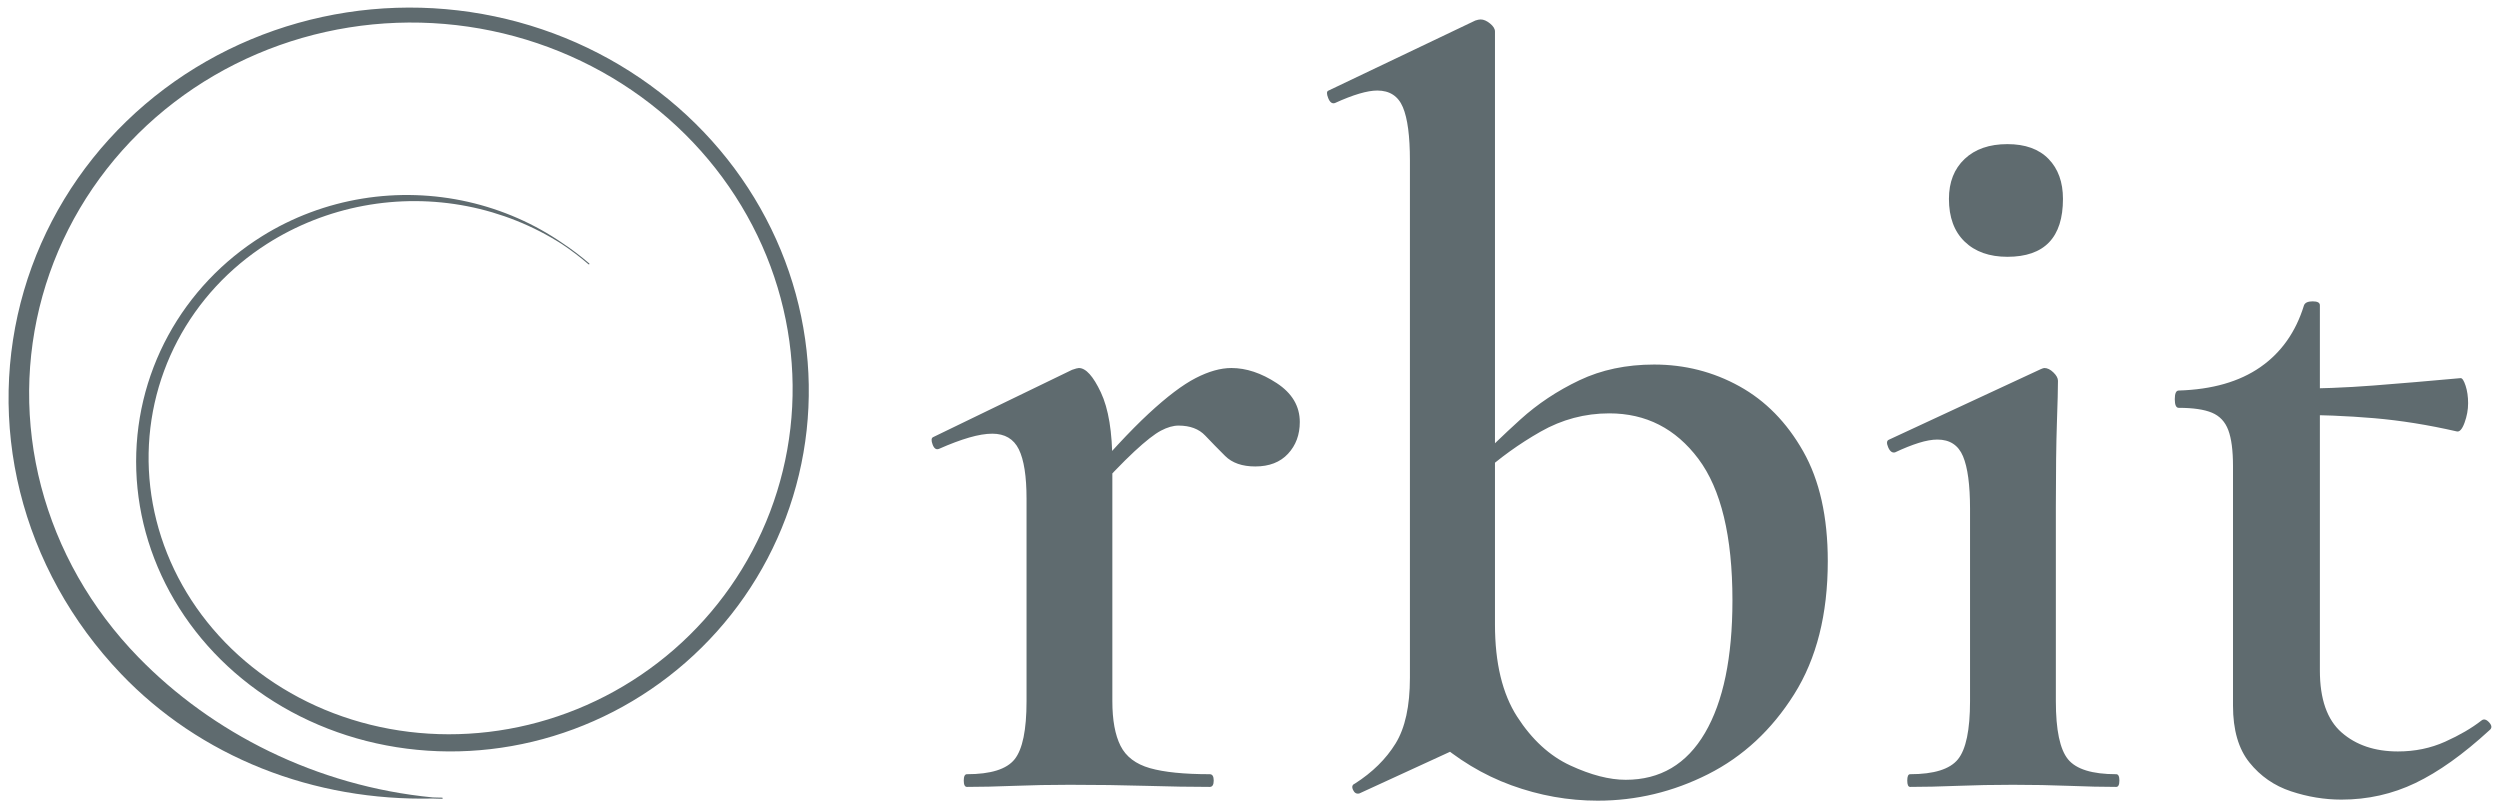
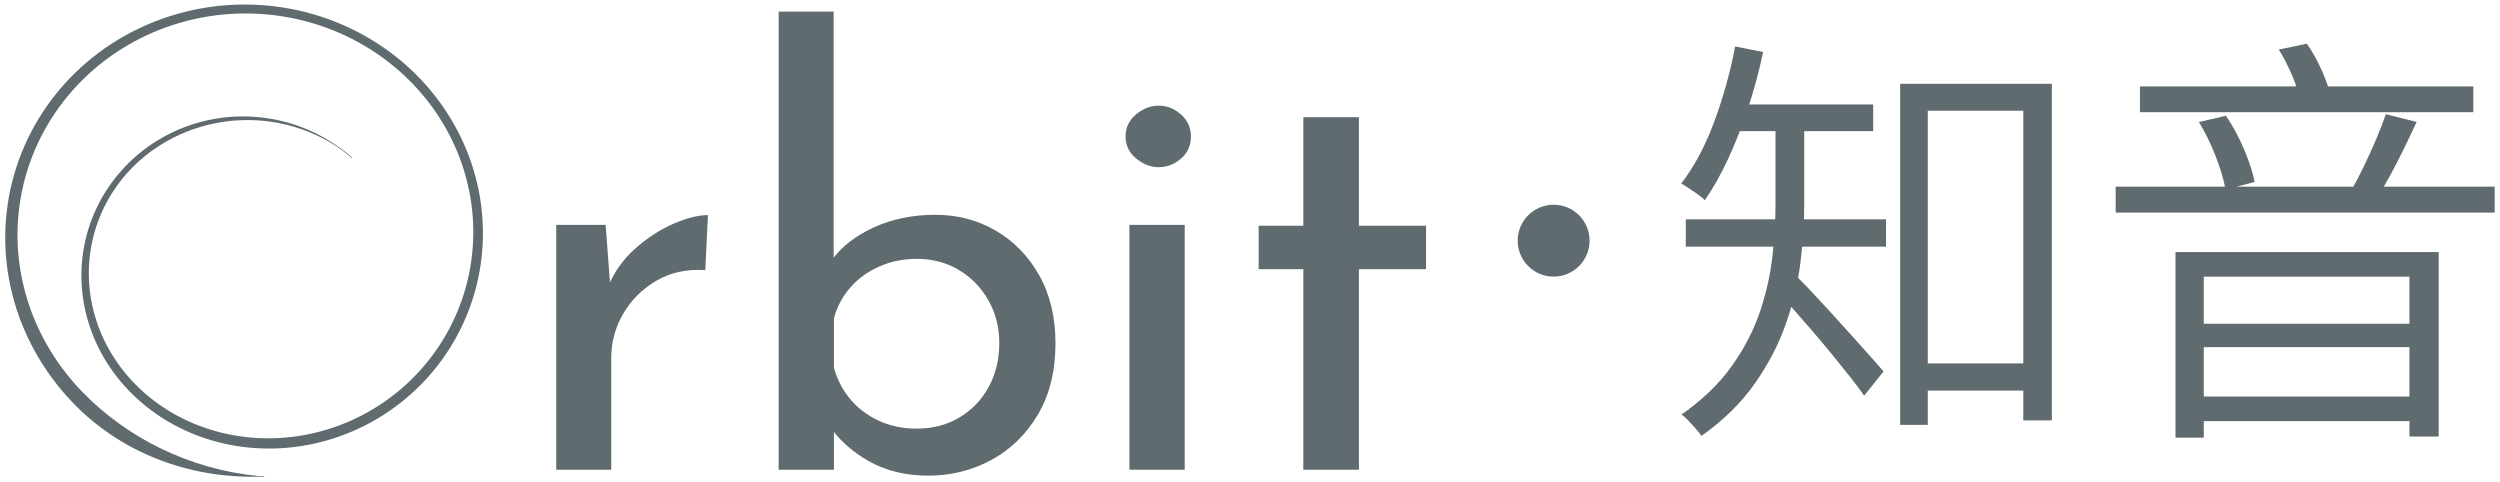
- <svg xmlns="http://www.w3.org/2000/svg" viewBox="38.9 40 1326.8 429.3" width="1327" height="429">
+ <svg xmlns="http://www.w3.org/2000/svg" viewBox="38.9 40 2223.2 428.3" width="2223" height="428">
  <g fill="#5f6b6f">
    <path d="M351.336 179.938C346.877 176.086 342.154 172.495 337.201 169.198C337.083 169.12 336.968 169.038 336.851 168.958C336.735 168.878 336.618 168.798 336.501 168.718C336.267 168.559 336.033 168.4 335.798 168.242C335.328 167.926 334.856 167.613 334.382 167.302C333.434 166.681 332.477 166.07 331.512 165.47C329.583 164.27 327.621 163.114 325.628 162.003C321.642 159.78 317.535 157.739 313.323 155.891C304.9 152.195 296.059 149.276 286.965 147.214C277.871 145.152 268.523 143.947 259.101 143.649C249.679 143.351 240.184 143.96 230.807 145.489C221.429 147.019 212.17 149.469 203.223 152.815C194.276 156.161 185.642 160.404 177.512 165.479C167.181 171.928 157.647 179.69 149.239 188.559C140.831 197.428 133.551 207.402 127.673 218.196C121.795 228.989 117.321 240.601 114.446 252.679C111.571 264.757 110.297 277.299 110.725 289.908C111.152 302.517 113.282 315.192 117.106 327.513C120.93 339.834 126.448 351.8 133.543 363.001C140.637 374.202 149.307 384.636 159.325 393.929C169.343 403.223 180.71 411.375 193.103 418.076C205.497 424.776 218.917 430.023 232.967 433.592C247.017 437.161 261.696 439.051 276.556 439.138C291.416 439.225 306.456 437.509 321.203 433.976C335.951 430.444 350.405 425.096 364.099 418.035C377.793 410.975 390.725 402.203 402.464 391.935C414.203 381.667 424.748 369.904 433.733 356.964C442.718 344.024 450.141 329.908 455.727 315.017C461.313 300.127 465.062 284.463 466.808 268.488C467.681 260.5 468.055 252.434 467.922 244.352C467.789 236.27 467.148 228.171 465.998 220.118C464.848 212.064 463.19 204.055 461.03 196.153C458.87 188.251 456.208 180.455 453.059 172.827C446.761 157.569 438.509 142.983 428.514 129.522C418.518 116.061 406.78 103.728 393.623 92.917C380.465 82.106 365.889 72.818 350.311 65.362C334.733 57.906 318.155 52.284 301.063 48.699C283.971 45.115 266.368 43.568 248.781 44.145C239.988 44.434 231.2 45.252 222.484 46.597C213.769 47.943 205.126 49.816 196.623 52.208C188.121 54.6 179.758 57.51 171.603 60.922C163.447 64.334 155.499 68.248 147.821 72.638C140.144 77.027 132.737 81.893 125.663 87.203C118.589 92.513 111.847 98.266 105.494 104.423C99.142 110.579 93.178 117.139 87.656 124.056C82.133 130.972 77.052 138.245 72.458 145.821C67.864 153.396 63.756 161.275 60.175 169.398C56.594 177.521 53.539 185.887 51.042 194.434C48.544 202.981 46.604 211.707 45.244 220.546C43.885 229.385 43.106 238.335 42.922 247.327C42.738 256.319 43.148 265.352 44.158 274.354C45.168 283.355 46.777 292.326 48.98 301.191C51.184 310.056 53.982 318.817 57.36 327.401C60.738 335.984 64.696 344.391 69.21 352.549C73.723 360.708 78.793 368.619 84.384 376.214C89.975 383.81 96.089 391.09 102.683 397.992C112.955 408.745 124.503 418.475 137.061 426.911C149.618 435.347 163.184 442.487 177.426 448.157C191.667 453.827 206.582 458.026 221.814 460.695C237.046 463.363 252.592 464.501 268.122 464.154C268.174 464.153 268.227 464.158 268.279 464.159C268.332 464.161 268.385 464.163 268.437 464.165C268.543 464.169 268.648 464.173 268.753 464.176C268.964 464.183 269.174 464.19 269.385 464.197C269.806 464.21 270.228 464.223 270.649 464.234C271.492 464.256 272.336 464.274 273.18 464.288C273.345 464.291 273.482 464.159 273.485 463.993C273.487 463.827 273.355 463.691 273.19 463.688C272.348 463.674 271.506 463.656 270.665 463.634C270.245 463.623 269.824 463.611 269.404 463.597C269.194 463.591 268.984 463.584 268.774 463.576C268.669 463.573 268.564 463.569 268.459 463.565C268.406 463.564 268.354 463.562 268.301 463.56C268.249 463.558 268.196 463.559 268.144 463.554C252.719 462.069 237.63 459.169 223.108 455.035C208.586 450.901 194.63 445.534 181.408 439.112C168.186 432.69 155.695 425.213 144.066 416.834C132.436 408.456 121.666 399.175 111.875 389.126C105.591 382.676 99.753 375.868 94.402 368.759C89.051 361.65 84.187 354.24 79.841 346.591C75.495 338.942 71.668 331.053 68.383 322.989C65.099 314.925 62.356 306.686 60.172 298.338C57.988 289.99 56.361 281.533 55.3 273.035C54.239 264.537 53.742 255.997 53.809 247.483C53.877 238.97 54.507 230.482 55.691 222.087C56.874 213.693 58.611 205.39 60.883 197.246C63.155 189.101 65.961 181.115 69.276 173.347C72.59 165.58 76.413 158.032 80.71 150.762C85.006 143.493 89.776 136.501 94.979 129.84C100.181 123.18 105.816 116.851 111.834 110.901C117.853 104.952 124.255 99.382 130.988 94.233C137.721 89.083 144.783 84.355 152.118 80.083C159.452 75.81 167.057 71.994 174.871 68.659C182.686 65.325 190.709 62.473 198.875 60.122C207.041 57.772 215.351 55.923 223.737 54.586C232.124 53.249 240.586 52.424 249.058 52.113C257.53 51.802 266.01 52.006 274.433 52.717C282.856 53.429 291.221 54.649 299.463 56.363C307.704 58.077 315.823 60.285 323.757 62.965C331.691 65.646 339.44 68.798 346.945 72.393C354.45 75.988 361.711 80.026 368.675 84.471C375.639 88.916 382.306 93.767 388.627 98.984C394.948 104.201 400.924 109.782 406.512 115.682C412.1 121.581 417.301 127.798 422.08 134.282C431.636 147.25 439.496 161.285 445.465 175.941C451.434 190.596 455.513 205.87 457.633 221.29C459.752 236.71 459.913 252.276 458.166 267.521C456.42 282.766 452.768 297.69 447.376 311.863C441.985 326.036 434.855 339.456 426.253 351.751C417.652 364.047 407.58 375.218 396.384 384.971C385.189 394.724 372.873 403.058 359.841 409.775C346.808 416.492 333.062 421.592 319.04 424.981C305.017 428.369 290.72 430.045 276.59 430.023C262.461 430 248.5 428.279 235.127 424.975C221.754 421.67 208.969 416.784 197.144 410.524C185.319 404.264 174.453 396.632 164.849 387.912C155.244 379.192 146.9 369.386 140.032 358.836C133.165 348.285 127.774 336.991 123.981 325.329C120.187 313.668 117.991 301.64 117.415 289.635C116.839 277.63 117.882 265.649 120.468 254.069C123.055 242.489 127.184 231.313 132.686 220.884C138.189 210.456 145.065 200.778 153.062 192.142C161.059 183.505 170.177 175.911 180.099 169.579C187.908 164.595 196.202 160.372 204.82 156.976C213.438 153.581 222.38 151.014 231.475 149.315C240.571 147.615 249.819 146.783 259.044 146.823C268.269 146.862 277.47 147.775 286.476 149.532C295.482 151.289 304.291 153.89 312.742 157.276C316.967 158.969 321.103 160.857 325.13 162.931C327.143 163.968 329.13 165.052 331.087 166.18C332.066 166.744 333.037 167.319 334.001 167.906C334.483 168.199 334.962 168.495 335.44 168.794C335.679 168.943 335.918 169.093 336.156 169.244C336.275 169.319 336.394 169.395 336.513 169.47C336.631 169.546 336.751 169.62 336.869 169.698C341.801 172.98 346.504 176.556 350.944 180.392C351.069 180.5 351.258 180.486 351.367 180.361C351.475 180.236 351.461 180.046 351.336 179.938Z" />
-     <path d="M616.057 305.607C614.764 303.324 613.471 301.041 612.178 298.764C626.589 281.789 638.678 268.777 648.439 259.73C658.2 250.683 666.533 244.38 673.449 240.821C680.365 237.256 686.691 235.479 692.415 235.479C700.287 235.479 708.31 238.15 716.486 243.497C724.661 248.845 728.749 255.738 728.749 264.178C728.749 270.92 726.669 276.537 722.497 281.03C718.324 285.522 712.527 287.766 705.105 287.766C698.161 287.766 692.825 285.91 689.097 282.199C685.369 278.488 681.833 274.873 678.493 271.347C675.153 267.827 670.43 266.062 664.329 266.062C661.501 266.062 658.386 266.961 654.995 268.749C651.605 270.537 646.898 274.22 640.882 279.798C634.865 285.376 626.589 293.979 616.057 305.607ZM551.946 457.984C550.822 457.984 550.259 456.86 550.259 454.61C550.259 452.361 550.822 451.237 551.946 451.237C564.598 451.237 573.032 448.594 577.26 443.314C581.488 438.035 583.603 427.745 583.603 412.44C583.603 376.583 583.603 340.732 583.603 304.876C583.603 292.944 582.236 284.212 579.509 278.674C576.782 273.135 572.076 270.363 565.396 270.363C561.921 270.363 557.828 271.049 553.127 272.41C548.421 273.776 543.102 275.767 537.17 278.392C535.668 279.039 534.521 278.291 533.717 276.143C532.919 273.995 532.998 272.685 533.953 272.207C558.559 260.287 583.17 248.367 607.775 236.446C609.614 235.8 610.822 235.479 611.402 235.479C615.113 235.479 619.009 239.792 623.08 248.429C627.151 257.065 629.186 269.508 629.186 285.758C629.186 327.985 629.186 370.213 629.186 412.44C629.186 422.493 630.632 430.404 633.527 436.162C636.423 441.92 641.63 445.873 649.147 448.021C656.665 450.163 667.258 451.237 680.927 451.237C682.327 451.237 683.025 452.361 683.025 454.61C683.025 456.86 682.327 457.984 680.927 457.984C671.116 457.984 659.876 457.799 647.202 457.422C634.528 457.045 620.949 456.86 606.47 456.86C596.282 456.86 586.448 457.045 576.956 457.422C567.471 457.799 559.132 457.984 551.946 457.984ZM886.974 465.294C871.371 465.294 856.094 462.567 841.137 457.118C826.181 451.67 812.36 443.326 799.681 432.08C810.594 411.95 821.508 391.826 832.422 371.703C832.422 392.169 836.352 408.498 844.207 420.694C852.068 432.884 861.475 441.515 872.434 446.592C883.393 451.664 893.204 454.206 901.863 454.206C920.211 454.206 934.251 445.906 943.972 429.308C953.694 412.71 958.558 389.246 958.558 358.911C958.558 324.865 952.519 299.798 940.453 283.706C928.38 267.614 912.614 259.567 893.148 259.567C880.188 259.567 868.02 262.806 856.651 269.278C845.276 275.75 834.817 283.284 825.264 291.887C823.634 290.442 821.997 288.991 820.361 287.546C828.233 279.365 836.752 271.122 845.922 262.817C855.093 254.512 865.535 247.574 877.241 242.002C888.953 236.424 902.184 233.635 916.944 233.635C933.233 233.635 948.33 237.475 962.23 245.162C976.135 252.848 987.437 264.375 996.141 279.742C1004.85 295.109 1009.202 314.553 1009.202 338.061C1009.202 366.282 1003.248 389.853 991.333 408.785C979.424 427.717 964.181 441.864 945.609 451.237C927.037 460.61 907.492 465.294 886.974 465.294ZM760.394 461.453C758.893 461.83 757.768 461.2 757.02 459.564C756.273 457.928 756.593 456.82 757.993 456.241C767.333 450.27 774.547 443.168 779.624 434.925C784.701 426.682 787.243 415.065 787.243 400.069C787.243 308.463 787.243 216.862 787.243 125.256C787.243 112.307 786 102.872 783.509 96.956C781.024 91.047 776.492 88.089 769.914 88.089C764.628 88.089 757.122 90.305 747.405 94.735C745.904 95.213 744.712 94.331 743.829 92.081C742.941 89.832 742.98 88.522 743.936 88.146C769.958 75.73 795.981 63.31 822.003 50.895C823.128 50.518 824.067 50.332 824.814 50.332C826.383 50.332 828.042 51.046 829.791 52.475C831.545 53.903 832.422 55.32 832.422 56.714C832.422 180.595 832.422 304.471 832.422 428.352C808.413 439.39 784.403 450.422 760.394 461.453ZM1052.948 457.984C1051.924 457.984 1051.418 456.86 1051.418 454.61C1051.418 452.361 1051.924 451.237 1052.948 451.237C1065.599 451.237 1074.061 448.594 1078.34 443.314C1082.619 438.035 1084.761 427.745 1084.761 412.44C1084.761 378.377 1084.761 344.308 1084.761 310.246C1084.761 297.566 1083.513 288.272 1081.028 282.357C1078.537 276.441 1074.005 273.484 1067.426 273.484C1064.598 273.484 1061.297 274.074 1057.53 275.249C1053.763 276.424 1049.563 278.106 1044.924 280.287C1043.423 280.664 1042.202 279.753 1041.269 277.555C1040.33 275.356 1040.476 274.018 1041.702 273.54C1068.613 261.041 1095.523 248.541 1122.428 236.042C1123.283 235.665 1123.896 235.479 1124.273 235.479C1125.836 235.479 1127.427 236.261 1129.046 237.824C1130.66 239.387 1131.47 240.872 1131.47 242.266C1131.47 246.247 1131.284 253.669 1130.907 264.527C1130.531 275.384 1130.345 290.296 1130.345 309.273C1130.345 343.662 1130.345 378.051 1130.345 412.44C1130.345 427.745 1132.499 438.035 1136.811 443.314C1141.124 448.594 1149.654 451.237 1162.406 451.237C1163.531 451.237 1164.093 452.361 1164.093 454.61C1164.093 456.86 1163.531 457.984 1162.406 457.984C1155.22 457.984 1146.91 457.799 1137.475 457.422C1128.034 457.045 1118.037 456.86 1107.477 456.86C1097.289 456.86 1087.477 457.045 1078.042 457.422C1068.601 457.799 1060.24 457.984 1052.948 457.984ZM1104.61 176.406C1095.04 176.406 1087.471 173.719 1081.905 168.338C1076.338 162.962 1073.555 155.405 1073.555 145.667C1073.555 136.743 1076.338 129.664 1081.905 124.418C1087.471 119.178 1095.04 116.557 1104.61 116.557C1114.073 116.557 1121.36 119.178 1126.465 124.418C1131.571 129.664 1134.124 136.743 1134.124 145.667C1134.124 166.162 1124.284 176.406 1104.61 176.406ZM1282.037 464.731C1273.04 464.731 1264.1 463.258 1255.227 460.312C1246.354 457.366 1239.005 452.271 1233.18 445.029C1227.355 437.793 1224.442 427.734 1224.442 414.857C1224.442 372.422 1224.442 329.993 1224.442 287.558C1224.442 279.275 1223.61 272.91 1221.94 268.463C1220.27 264.015 1217.375 260.934 1213.253 259.213C1209.132 257.493 1203.25 256.632 1195.614 256.632C1194.214 256.632 1193.517 255.097 1193.517 252.033C1193.517 248.974 1194.214 247.439 1195.614 247.439C1213.388 246.894 1227.839 242.755 1238.955 235.018C1250.077 227.281 1257.808 216.334 1262.154 202.164C1262.7 200.764 1264.241 200.067 1266.782 200.067C1269.324 200.067 1270.589 200.764 1270.589 202.164C1270.589 266.826 1270.589 331.488 1270.589 396.15C1270.589 411.349 1274.435 422.313 1282.115 429.049C1289.802 435.78 1299.782 439.148 1312.057 439.148C1321.093 439.148 1329.454 437.422 1337.134 433.964C1344.821 430.506 1351.236 426.766 1356.381 422.746C1357.607 421.723 1358.99 422.055 1360.519 423.741C1362.054 425.428 1362.071 426.834 1360.57 427.958C1346.699 440.694 1333.637 450.005 1321.374 455.898C1309.11 461.785 1295.998 464.731 1282.037 464.731ZM1343.291 269.154C1328.132 265.679 1313.491 263.335 1299.366 262.126C1285.242 260.917 1270.279 260.315 1254.468 260.315C1254.468 255.699 1254.468 251.083 1254.468 246.472C1269.633 246.472 1284.46 245.91 1298.956 244.785C1313.457 243.661 1328.931 242.345 1345.389 240.849C1346.243 240.849 1347.109 242.199 1347.998 244.909C1348.88 247.619 1349.325 250.711 1349.325 254.186C1349.325 257.628 1348.695 261.074 1347.435 264.532C1346.176 267.99 1344.793 269.531 1343.291 269.154Z" />
+     <path d="M577.12 240.079C578.699 261.132 580.278 282.186 581.857 303.24C581.068 300.345 580.278 297.45 579.489 294.555C585.1 281.396 593.258 270.127 603.964 260.738C614.664 251.353 625.891 244.116 637.65 239.026C649.403 233.941 659.577 231.394 668.177 231.394C667.388 247.711 666.598 264.027 665.809 280.344C649.313 279.291 634.797 282.449 622.254 289.818C609.706 297.187 599.884 306.966 592.779 319.161C585.673 331.357 582.12 344.468 582.12 358.506C582.12 391.665 582.12 424.825 582.12 457.984C565.804 457.984 549.487 457.984 533.171 457.984C533.171 385.349 533.171 312.714 533.171 240.079C547.819 240.079 562.472 240.079 577.12 240.079ZM864.24 463.248C844.06 463.248 826.343 458.905 811.079 450.221C795.815 441.536 783.709 430.441 774.762 416.929C776.604 411.929 778.446 406.929 780.288 401.929C780.288 420.614 780.288 439.299 780.288 457.984C763.882 457.984 747.481 457.984 731.075 457.984C731.075 322.098 731.075 186.218 731.075 50.332C747.392 50.332 763.708 50.332 780.025 50.332C780.025 130.252 780.025 210.167 780.025 290.081C779.499 283.854 778.972 277.628 778.446 271.396C787.041 259.469 799.5 249.774 815.816 242.316C832.133 234.863 850.376 231.131 870.556 231.131C890.204 231.131 908.1 235.826 924.243 245.21C940.38 254.6 953.276 267.843 962.929 284.949C972.577 302.055 977.403 322.277 977.403 345.61C977.403 370.175 972.182 391.27 961.745 408.903C951.302 426.535 937.485 439.999 920.295 449.3C903.1 458.6 884.414 463.248 864.24 463.248ZM853.976 421.403C868.187 421.403 880.819 418.114 891.873 411.534C902.926 404.955 911.611 395.923 917.927 384.428C924.243 372.938 927.401 359.911 927.401 345.347C927.401 331.309 924.201 318.635 917.795 307.319C911.389 296.002 902.663 287.013 891.61 280.344C880.556 273.675 868.014 270.343 853.976 270.343C842.044 270.343 830.991 272.58 820.817 277.054C810.637 281.528 802.084 287.67 795.157 295.476C788.225 303.282 783.267 312.451 780.288 322.977C780.288 337.715 780.288 352.453 780.288 367.19C783.094 377.543 787.873 386.796 794.631 394.955C801.384 403.113 809.848 409.561 820.027 414.298C830.201 419.035 841.518 421.403 853.976 421.403ZM1043.196 240.079C1059.602 240.079 1076.003 240.079 1092.409 240.079C1092.409 312.714 1092.409 385.349 1092.409 457.984C1076.003 457.984 1059.602 457.984 1043.196 457.984C1043.196 385.349 1043.196 312.714 1043.196 240.079ZM1039.775 161.375C1039.775 153.49 1042.891 146.963 1049.117 141.784C1055.344 136.61 1062.055 134.021 1069.25 134.021C1076.603 134.021 1083.219 136.631 1089.104 141.853C1094.993 147.069 1097.936 153.585 1097.936 161.39C1097.936 169.465 1094.993 176.039 1089.104 181.128C1083.219 186.218 1076.603 188.76 1069.25 188.76C1062.055 188.76 1055.344 186.165 1049.117 180.981C1042.891 175.791 1039.775 169.259 1039.775 161.375ZM1197.941 144.284C1214.431 144.284 1230.921 144.284 1247.417 144.284C1247.417 176.481 1247.417 208.677 1247.417 240.868C1267.328 240.868 1287.24 240.868 1307.156 240.868C1307.156 253.763 1307.156 266.659 1307.156 279.554C1287.24 279.554 1267.328 279.554 1247.417 279.554C1247.417 339.031 1247.417 398.508 1247.417 457.984C1230.921 457.984 1214.431 457.984 1197.941 457.984C1197.941 398.508 1197.941 339.031 1197.941 279.554C1184.692 279.554 1171.45 279.554 1158.202 279.554C1158.202 266.659 1158.202 253.763 1158.202 240.868C1171.45 240.868 1184.692 240.868 1197.941 240.868C1197.941 208.677 1197.941 176.481 1197.941 144.284ZM1388.687 254.158C1388.687 236.492 1403.009 222.17 1420.675 222.17C1438.342 222.17 1452.664 236.492 1452.664 254.158C1452.664 271.825 1438.342 286.147 1420.675 286.147C1403.009 286.147 1388.687 271.825 1388.687 254.158ZM1739.365 363.337C1777.267 363.337 1815.165 363.337 1853.068 363.337C1853.068 371.411 1853.068 379.482 1853.068 387.556C1815.165 387.556 1777.267 387.556 1739.365 387.556C1739.365 379.482 1739.365 371.411 1739.365 363.337ZM1729.044 114.576C1774.031 114.576 1819.023 114.576 1864.01 114.576C1864.01 214.411 1864.01 314.245 1864.01 414.08C1855.538 414.08 1847.066 414.08 1838.593 414.08C1838.593 322.233 1838.593 230.386 1838.593 138.538C1810.266 138.538 1781.939 138.538 1753.612 138.538C1753.612 231.719 1753.612 324.9 1753.612 418.081C1745.424 418.081 1737.232 418.081 1729.044 418.081C1729.044 316.913 1729.044 215.745 1729.044 114.576ZM1618.115 144.859C1626.632 144.859 1635.15 144.859 1643.668 144.859C1643.668 170.321 1643.668 195.784 1643.668 221.246C1643.668 237.414 1642.573 254.602 1640.387 272.808C1638.2 291.015 1633.904 309.304 1627.504 327.674C1621.104 346.043 1611.878 363.848 1599.828 381.092C1587.779 398.336 1571.892 413.947 1552.169 427.933C1551.097 426.205 1549.475 424.11 1547.297 421.643C1545.118 419.176 1542.901 416.729 1540.643 414.3C1538.385 411.871 1536.305 410.079 1534.406 408.927C1553.139 395.771 1568.057 381.395 1579.155 365.8C1590.253 350.204 1598.612 334.081 1604.231 317.436C1609.851 300.79 1613.568 284.247 1615.386 267.806C1617.205 251.366 1618.115 235.766 1618.115 221.004C1618.115 195.621 1618.115 170.242 1618.115 144.859ZM1577.678 132.976C1620.13 132.976 1662.583 132.976 1705.036 132.976C1705.036 140.884 1705.036 148.788 1705.036 156.696C1662.583 156.696 1620.13 156.696 1577.678 156.696C1577.678 148.788 1577.678 140.884 1577.678 132.976ZM1538.271 235.16C1597.669 235.16 1657.066 235.16 1716.464 235.16C1716.464 243.272 1716.464 251.388 1716.464 259.501C1657.066 259.501 1597.669 259.501 1538.271 259.501C1538.271 251.388 1538.271 243.272 1538.271 235.16ZM1635.029 284.297C1637.969 286.903 1642.179 291.09 1647.654 296.861C1653.129 302.632 1659.154 309.119 1665.728 316.322C1672.302 323.525 1678.853 330.751 1685.386 337.995C1691.918 345.24 1697.757 351.769 1702.899 357.585C1708.041 363.401 1711.837 367.698 1714.281 370.475C1708.518 377.678 1702.751 384.885 1696.988 392.088C1693.885 387.572 1689.785 382.077 1684.681 375.606C1679.577 369.134 1673.988 362.192 1667.911 354.781C1661.833 347.37 1655.714 340.083 1649.549 332.926C1643.384 325.768 1637.647 319.202 1632.339 313.23C1627.03 307.258 1622.696 302.473 1619.342 298.877C1624.571 294.016 1629.8 289.158 1635.029 284.297ZM1582.224 81.338C1590.504 82.987 1598.786 84.631 1607.066 86.279C1603.519 103.213 1599.112 119.68 1593.842 135.674C1588.571 151.667 1582.713 166.672 1576.268 180.688C1569.823 194.704 1562.805 207.185 1555.216 218.139C1553.821 216.654 1551.847 215.006 1549.29 213.198C1546.732 211.391 1544.072 209.557 1541.31 207.704C1538.548 205.851 1536.176 204.389 1534.194 203.316C1545.683 188.463 1555.439 170.242 1563.461 148.655C1571.482 127.069 1577.738 104.63 1582.224 81.338ZM1942.414 116.85C2041.294 116.85 2140.174 116.85 2239.053 116.85C2239.053 124.515 2239.053 132.176 2239.053 139.842C2140.174 139.842 2041.294 139.842 1942.414 139.842C1942.414 132.176 1942.414 124.515 1942.414 116.85ZM1920.801 206.09C2033.216 206.09 2145.63 206.09 2258.044 206.09C2258.044 213.793 2258.044 221.5 2258.044 229.203C2145.63 229.203 2033.216 229.203 1920.801 229.203C1920.801 221.5 1920.801 213.793 1920.801 206.09ZM1989.277 328.083C2056.856 328.083 2124.43 328.083 2192.008 328.083C2192.008 335.025 2192.008 341.966 2192.008 348.908C2124.43 348.908 2056.856 348.908 1989.277 348.908C1989.277 341.966 1989.277 335.025 1989.277 328.083ZM1989.793 392.846C2057.371 392.846 2124.945 392.846 2192.523 392.846C2192.523 400.148 2192.523 407.445 2192.523 414.747C2124.945 414.747 2057.371 414.747 1989.793 414.747C1989.793 407.445 1989.793 400.148 1989.793 392.846ZM1974.03 264.275C2052.089 264.275 2130.151 264.275 2208.21 264.275C2208.21 318.989 2208.21 373.704 2208.21 428.418C2199.537 428.418 2190.86 428.418 2182.187 428.418C2182.187 381.005 2182.187 333.589 2182.187 286.176C2121.194 286.176 2060.198 286.176 1999.205 286.176C1999.205 333.933 1999.205 381.691 1999.205 429.449C1990.812 429.449 1982.423 429.449 1974.03 429.449C1974.03 374.389 1974.03 319.334 1974.03 264.275ZM2161.241 141.63C2170.361 143.907 2179.478 146.188 2188.598 148.466C2185.051 156.154 2181.266 164.13 2177.238 172.39C2173.211 180.65 2169.141 188.554 2165.022 196.102C2160.904 203.65 2156.978 210.391 2153.238 216.321C2145.565 214.168 2137.889 212.016 2130.216 209.864C2133.702 203.771 2137.404 196.701 2141.318 188.653C2145.232 180.605 2148.957 172.428 2152.488 164.122C2156.02 155.817 2158.937 148.318 2161.241 141.63ZM1994.87 148.602C2002.876 146.738 2010.886 144.874 2018.893 143.009C2025.077 152.062 2030.499 162.11 2035.156 173.148C2039.812 184.185 2042.904 193.764 2044.431 201.877C2035.796 204.154 2027.164 206.435 2018.529 208.712C2017.085 200.255 2014.179 190.407 2009.814 179.165C2005.449 167.923 2000.467 157.738 1994.87 148.602ZM2065.893 84.112C2074.225 82.365 2082.553 80.615 2090.885 78.868C2095.694 85.688 2099.998 93.331 2103.798 101.792C2107.599 110.253 2110.259 117.596 2111.786 123.822C2102.953 125.898 2094.125 127.974 2085.293 130.051C2084.019 123.655 2081.568 116.126 2077.934 107.46C2074.3 98.795 2070.288 91.012 2065.893 84.112Z" />
  </g>
</svg>
